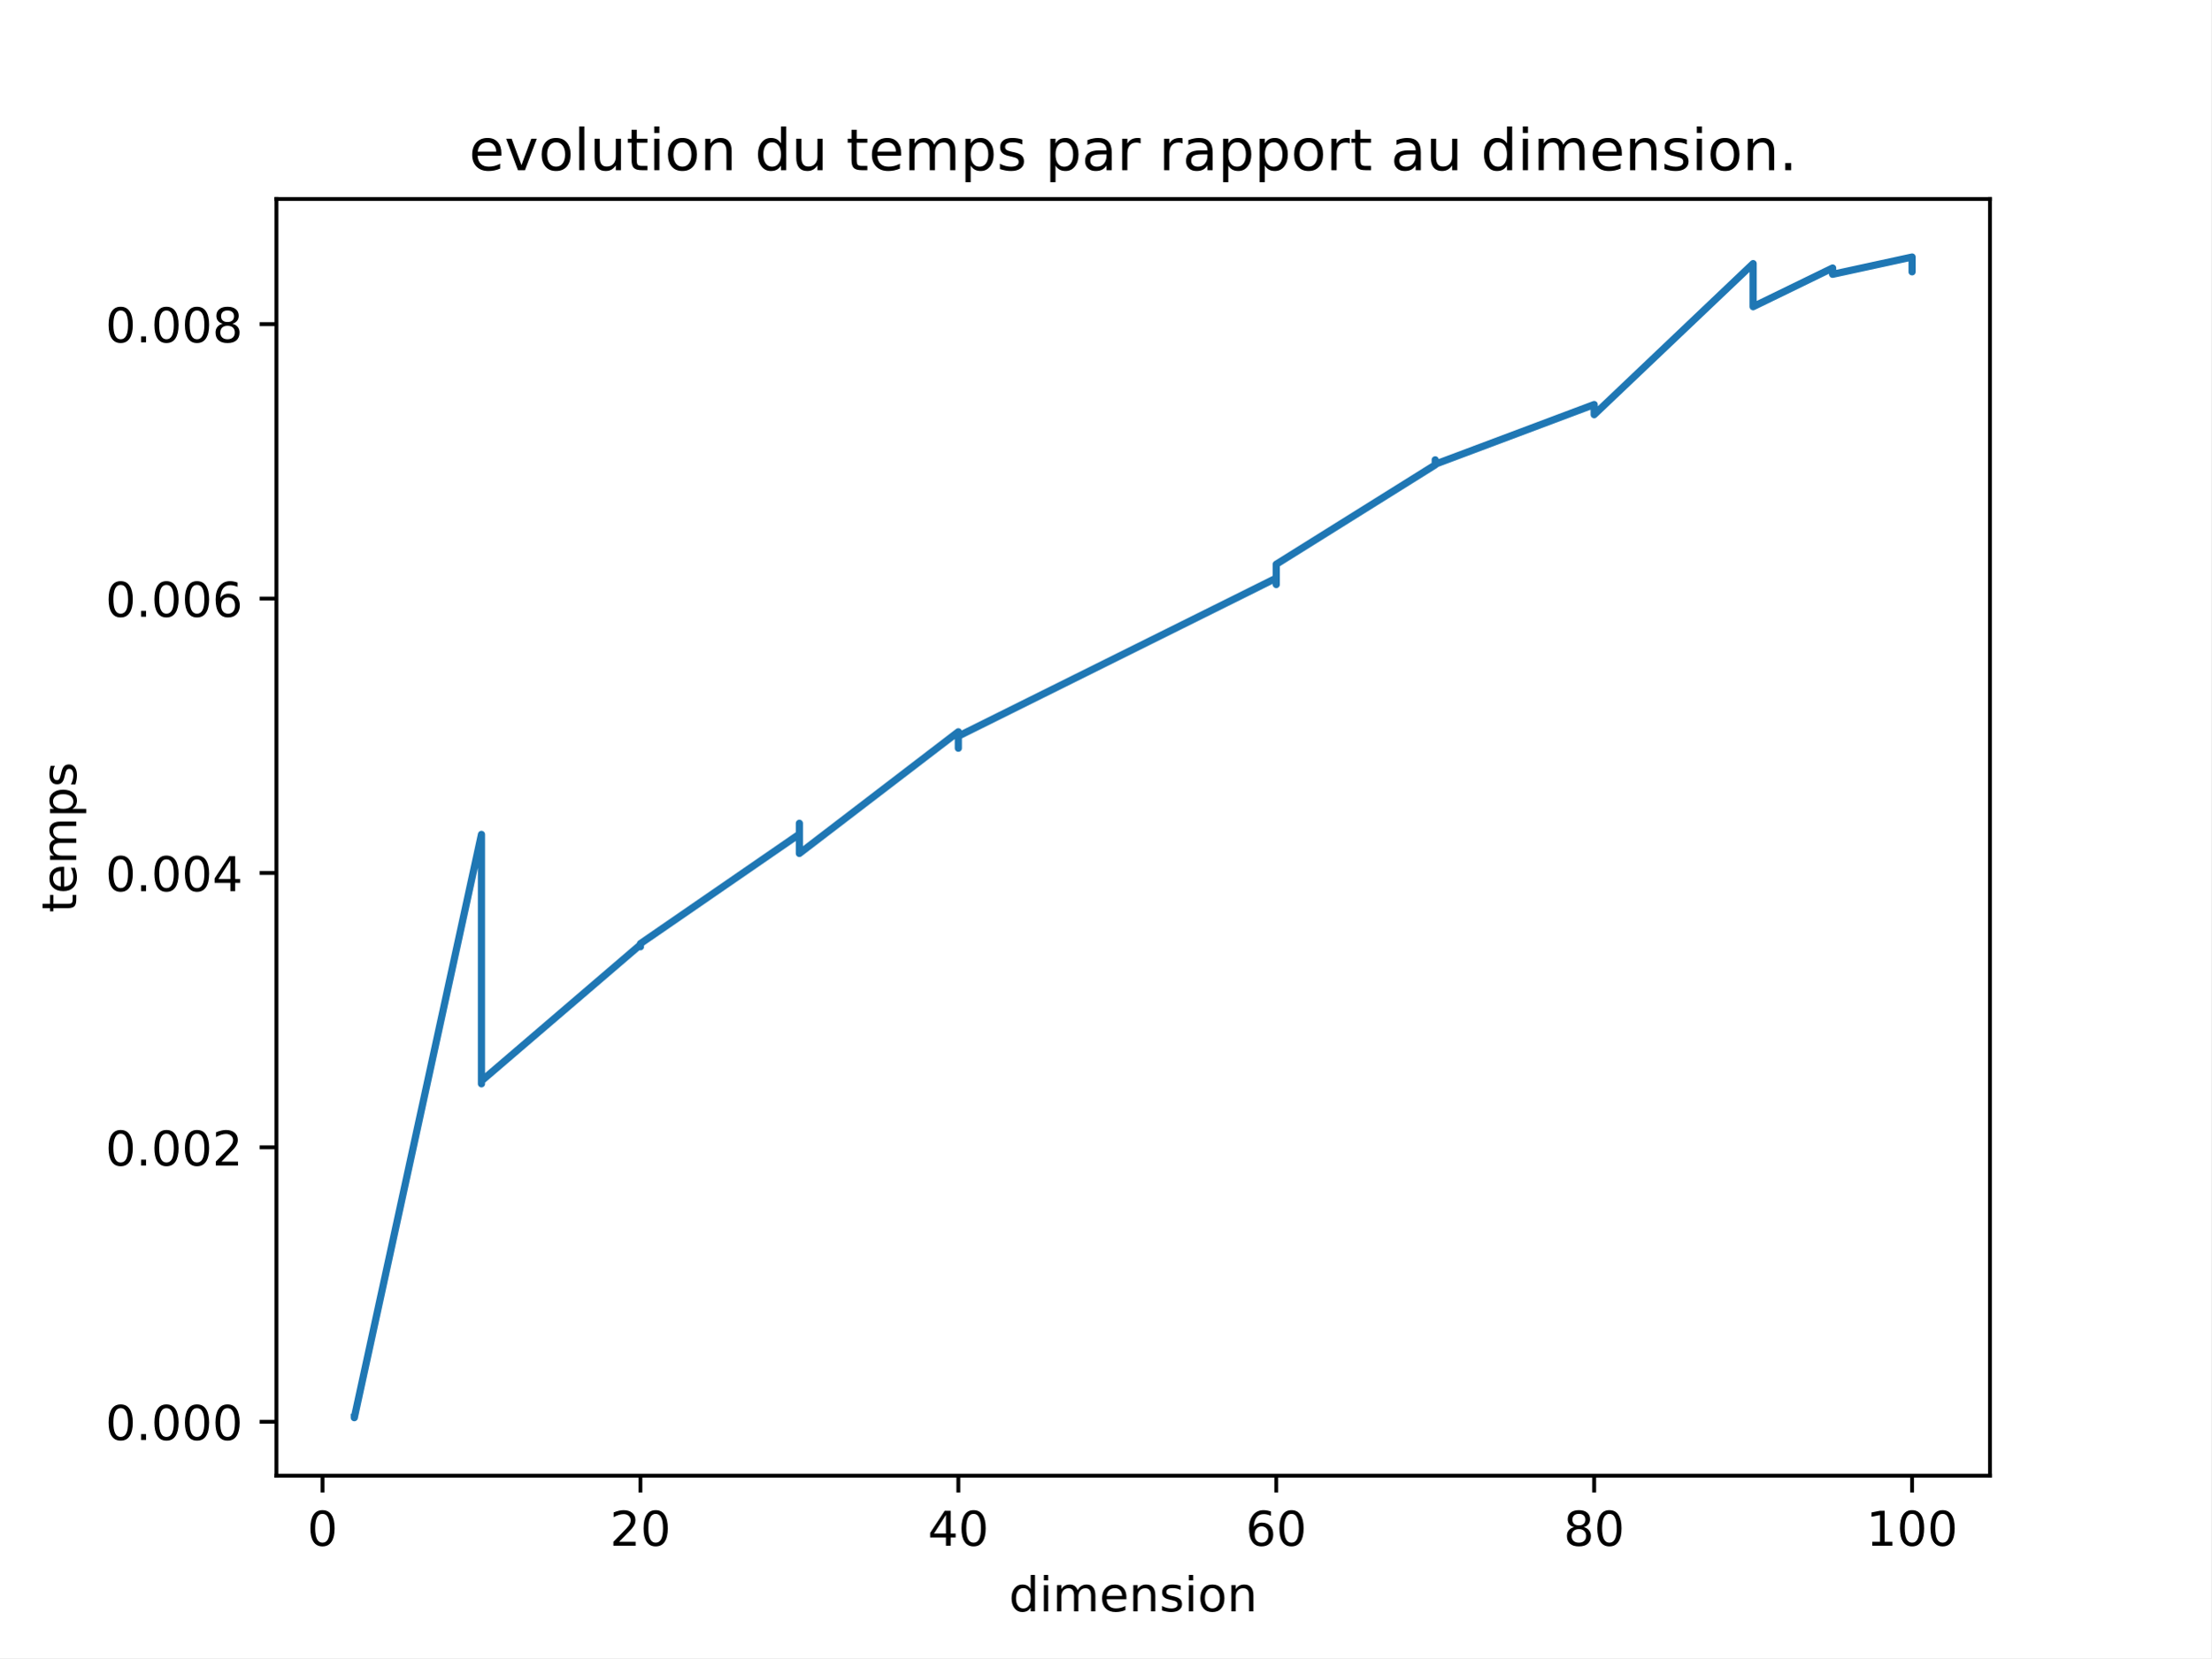
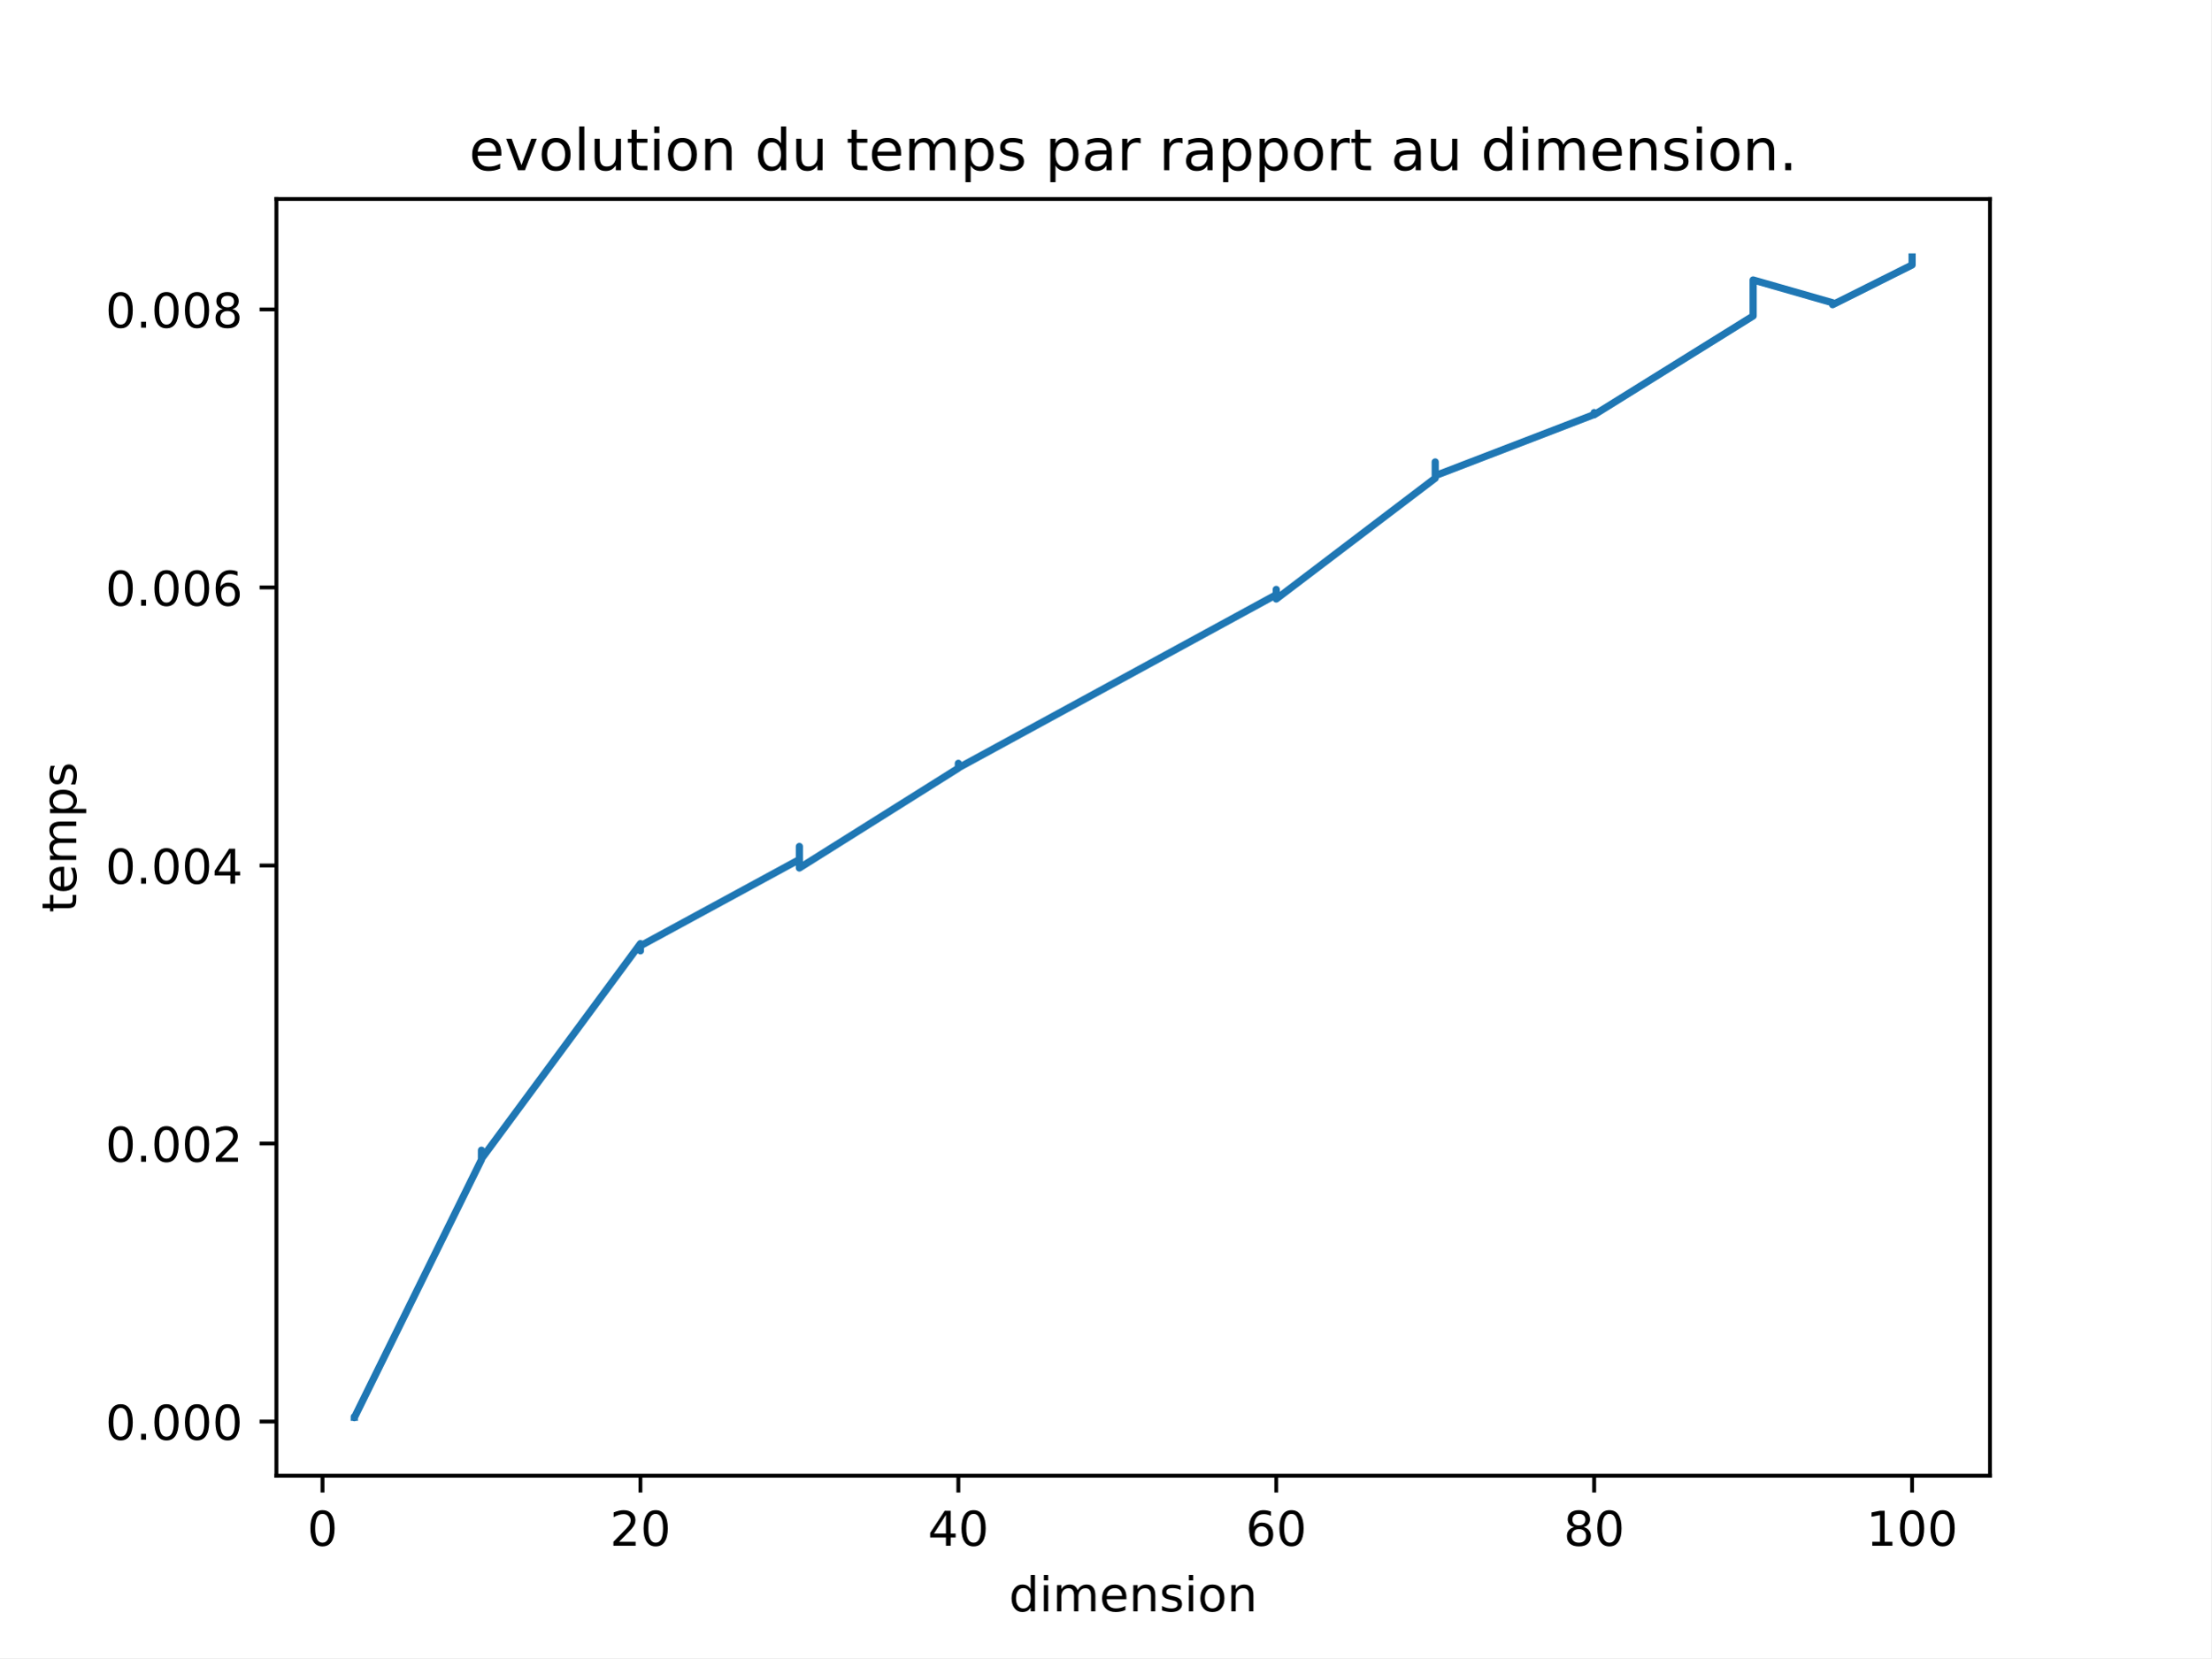
<svg xmlns="http://www.w3.org/2000/svg" xmlns:xlink="http://www.w3.org/1999/xlink" width="460.8pt" height="345.6pt" viewBox="0 0 460.8 345.6" version="1.1">
  <defs>
    <style type="text/css">*{stroke-linejoin: round; stroke-linecap: butt}</style>
  </defs>
  <g id="figure_1">
    <g id="patch_1">
      <path d="M 0 345.6  L 460.8 345.6  L 460.8 0  L 0 0  z " style="fill: #ffffff" />
    </g>
    <g id="axes_1">
      <g id="patch_2">
        <path d="M 57.6 307.584  L 414.72 307.584  L 414.72 41.472  L 57.6 41.472  z " style="fill: #ffffff" />
      </g>
      <g id="matplotlib.axis_1">
        <g id="xtick_1">
          <g id="line2d_1">
            <defs>
-               <path id="me552e33230" d="M 0 0  L 0 3.5  " style="stroke: #000000; stroke-width: 0.8" />
+               <path id="m95f38737be" d="M 0 0  L 0 3.5  " style="stroke: #000000; stroke-width: 0.8" />
            </defs>
            <g>
-               <use xlink:href="#me552e33230" x="67.207" y="307.584" style="stroke: #000000; stroke-width: 0.8" />
+               <use xlink:href="#m95f38737be" x="67.207" y="307.584" style="stroke: #000000; stroke-width: 0.8" />
            </g>
          </g>
          <g id="text_1">
            <g transform="translate(64.02587 322.1824) scale(0.1 -0.1)">
              <defs>
                <path id="DejaVuSans-30" d="M 2034 4250  Q 1547 4250 1301 3770  Q 1056 3291 1056 2328  Q 1056 1369 1301 889  Q 1547 409 2034 409  Q 2525 409 2770 889  Q 3016 1369 3016 2328  Q 3016 3291 2770 3770  Q 2525 4250 2034 4250  z M 2034 4750  Q 2819 4750 3233 4129  Q 3647 3509 3647 2328  Q 3647 1150 3233 529  Q 2819 -91 2034 -91  Q 1250 -91 836 529  Q 422 1150 422 2328  Q 422 3509 836 4129  Q 1250 4750 2034 4750  z " transform="scale(0.015625)" />
              </defs>
              <use xlink:href="#DejaVuSans-30" />
            </g>
          </g>
        </g>
        <g id="xtick_2">
          <g id="line2d_2">
            <g>
-               <use xlink:href="#me552e33230" x="133.463" y="307.584" style="stroke: #000000; stroke-width: 0.8" />
+               <use xlink:href="#m95f38737be" x="133.463" y="307.584" style="stroke: #000000; stroke-width: 0.8" />
            </g>
          </g>
          <g id="text_2">
            <g transform="translate(127.1007 322.1824) scale(0.1 -0.1)">
              <defs>
                <path id="DejaVuSans-32" d="M 1228 531  L 3431 531  L 3431 0  L 469 0  L 469 531  Q 828 903 1448 1529  Q 2069 2156 2228 2338  Q 2531 2678 2651 2914  Q 2772 3150 2772 3378  Q 2772 3750 2511 3984  Q 2250 4219 1831 4219  Q 1534 4219 1204 4116  Q 875 4013 500 3803  L 500 4441  Q 881 4594 1212 4672  Q 1544 4750 1819 4750  Q 2544 4750 2975 4387  Q 3406 4025 3406 3419  Q 3406 3131 3298 2873  Q 3191 2616 2906 2266  Q 2828 2175 2409 1742  Q 1991 1309 1228 531  z " transform="scale(0.015625)" />
              </defs>
              <use xlink:href="#DejaVuSans-32" />
              <use xlink:href="#DejaVuSans-30" x="63.623" />
            </g>
          </g>
        </g>
        <g id="xtick_3">
          <g id="line2d_3">
            <g>
-               <use xlink:href="#me552e33230" x="199.719" y="307.584" style="stroke: #000000; stroke-width: 0.8" />
+               <use xlink:href="#m95f38737be" x="199.719" y="307.584" style="stroke: #000000; stroke-width: 0.8" />
            </g>
          </g>
          <g id="text_3">
            <g transform="translate(193.3567 322.1824) scale(0.1 -0.1)">
              <defs>
                <path id="DejaVuSans-34" d="M 2419 4116  L 825 1625  L 2419 1625  L 2419 4116  z M 2253 4666  L 3047 4666  L 3047 1625  L 3713 1625  L 3713 1100  L 3047 1100  L 3047 0  L 2419 0  L 2419 1100  L 313 1100  L 313 1709  L 2253 4666  z " transform="scale(0.015625)" />
              </defs>
              <use xlink:href="#DejaVuSans-34" />
              <use xlink:href="#DejaVuSans-30" x="63.623" />
            </g>
          </g>
        </g>
        <g id="xtick_4">
          <g id="line2d_4">
            <g>
-               <use xlink:href="#me552e33230" x="265.975" y="307.584" style="stroke: #000000; stroke-width: 0.8" />
+               <use xlink:href="#m95f38737be" x="265.975" y="307.584" style="stroke: #000000; stroke-width: 0.8" />
            </g>
          </g>
          <g id="text_4">
            <g transform="translate(259.6127 322.1824) scale(0.1 -0.1)">
              <defs>
                <path id="DejaVuSans-36" d="M 2113 2584  Q 1688 2584 1439 2293  Q 1191 2003 1191 1497  Q 1191 994 1439 701  Q 1688 409 2113 409  Q 2538 409 2786 701  Q 3034 994 3034 1497  Q 3034 2003 2786 2293  Q 2538 2584 2113 2584  z M 3366 4563  L 3366 3988  Q 3128 4100 2886 4159  Q 2644 4219 2406 4219  Q 1781 4219 1451 3797  Q 1122 3375 1075 2522  Q 1259 2794 1537 2939  Q 1816 3084 2150 3084  Q 2853 3084 3261 2657  Q 3669 2231 3669 1497  Q 3669 778 3244 343  Q 2819 -91 2113 -91  Q 1303 -91 875 529  Q 447 1150 447 2328  Q 447 3434 972 4092  Q 1497 4750 2381 4750  Q 2619 4750 2861 4703  Q 3103 4656 3366 4563  z " transform="scale(0.015625)" />
              </defs>
              <use xlink:href="#DejaVuSans-36" />
              <use xlink:href="#DejaVuSans-30" x="63.623" />
            </g>
          </g>
        </g>
        <g id="xtick_5">
          <g id="line2d_5">
            <g>
-               <use xlink:href="#me552e33230" x="332.231" y="307.584" style="stroke: #000000; stroke-width: 0.8" />
+               <use xlink:href="#m95f38737be" x="332.231" y="307.584" style="stroke: #000000; stroke-width: 0.8" />
            </g>
          </g>
          <g id="text_5">
            <g transform="translate(325.8687 322.1824) scale(0.1 -0.1)">
              <defs>
                <path id="DejaVuSans-38" d="M 2034 2216  Q 1584 2216 1326 1975  Q 1069 1734 1069 1313  Q 1069 891 1326 650  Q 1584 409 2034 409  Q 2484 409 2743 651  Q 3003 894 3003 1313  Q 3003 1734 2745 1975  Q 2488 2216 2034 2216  z M 1403 2484  Q 997 2584 770 2862  Q 544 3141 544 3541  Q 544 4100 942 4425  Q 1341 4750 2034 4750  Q 2731 4750 3128 4425  Q 3525 4100 3525 3541  Q 3525 3141 3298 2862  Q 3072 2584 2669 2484  Q 3125 2378 3379 2068  Q 3634 1759 3634 1313  Q 3634 634 3220 271  Q 2806 -91 2034 -91  Q 1263 -91 848 271  Q 434 634 434 1313  Q 434 1759 690 2068  Q 947 2378 1403 2484  z M 1172 3481  Q 1172 3119 1398 2916  Q 1625 2713 2034 2713  Q 2441 2713 2670 2916  Q 2900 3119 2900 3481  Q 2900 3844 2670 4047  Q 2441 4250 2034 4250  Q 1625 4250 1398 4047  Q 1172 3844 1172 3481  z " transform="scale(0.015625)" />
              </defs>
              <use xlink:href="#DejaVuSans-38" />
              <use xlink:href="#DejaVuSans-30" x="63.623" />
            </g>
          </g>
        </g>
        <g id="xtick_6">
          <g id="line2d_6">
            <g>
-               <use xlink:href="#me552e33230" x="398.487" y="307.584" style="stroke: #000000; stroke-width: 0.8" />
+               <use xlink:href="#m95f38737be" x="398.487" y="307.584" style="stroke: #000000; stroke-width: 0.8" />
            </g>
          </g>
          <g id="text_6">
            <g transform="translate(388.9435 322.1824) scale(0.1 -0.1)">
              <defs>
                <path id="DejaVuSans-31" d="M 794 531  L 1825 531  L 1825 4091  L 703 3866  L 703 4441  L 1819 4666  L 2450 4666  L 2450 531  L 3481 531  L 3481 0  L 794 0  L 794 531  z " transform="scale(0.015625)" />
              </defs>
              <use xlink:href="#DejaVuSans-31" />
              <use xlink:href="#DejaVuSans-30" x="63.623" />
              <use xlink:href="#DejaVuSans-30" x="127.246" />
            </g>
          </g>
        </g>
        <g id="text_7">
          <g transform="translate(210.2592 335.8606) scale(0.1 -0.1)">
            <defs>
              <path id="DejaVuSans-64" d="M 2906 2969  L 2906 4863  L 3481 4863  L 3481 0  L 2906 0  L 2906 525  Q 2725 213 2448 61  Q 2172 -91 1784 -91  Q 1150 -91 751 415  Q 353 922 353 1747  Q 353 2572 751 3078  Q 1150 3584 1784 3584  Q 2172 3584 2448 3432  Q 2725 3281 2906 2969  z M 947 1747  Q 947 1113 1208 752  Q 1469 391 1925 391  Q 2381 391 2643 752  Q 2906 1113 2906 1747  Q 2906 2381 2643 2742  Q 2381 3103 1925 3103  Q 1469 3103 1208 2742  Q 947 2381 947 1747  z " transform="scale(0.015625)" />
              <path id="DejaVuSans-69" d="M 603 3500  L 1178 3500  L 1178 0  L 603 0  L 603 3500  z M 603 4863  L 1178 4863  L 1178 4134  L 603 4134  L 603 4863  z " transform="scale(0.015625)" />
              <path id="DejaVuSans-6d" d="M 3328 2828  Q 3544 3216 3844 3400  Q 4144 3584 4550 3584  Q 5097 3584 5394 3201  Q 5691 2819 5691 2113  L 5691 0  L 5113 0  L 5113 2094  Q 5113 2597 4934 2840  Q 4756 3084 4391 3084  Q 3944 3084 3684 2787  Q 3425 2491 3425 1978  L 3425 0  L 2847 0  L 2847 2094  Q 2847 2600 2669 2842  Q 2491 3084 2119 3084  Q 1678 3084 1418 2786  Q 1159 2488 1159 1978  L 1159 0  L 581 0  L 581 3500  L 1159 3500  L 1159 2956  Q 1356 3278 1631 3431  Q 1906 3584 2284 3584  Q 2666 3584 2933 3390  Q 3200 3197 3328 2828  z " transform="scale(0.015625)" />
              <path id="DejaVuSans-65" d="M 3597 1894  L 3597 1613  L 953 1613  Q 991 1019 1311 708  Q 1631 397 2203 397  Q 2534 397 2845 478  Q 3156 559 3463 722  L 3463 178  Q 3153 47 2828 -22  Q 2503 -91 2169 -91  Q 1331 -91 842 396  Q 353 884 353 1716  Q 353 2575 817 3079  Q 1281 3584 2069 3584  Q 2775 3584 3186 3129  Q 3597 2675 3597 1894  z M 3022 2063  Q 3016 2534 2758 2815  Q 2500 3097 2075 3097  Q 1594 3097 1305 2825  Q 1016 2553 972 2059  L 3022 2063  z " transform="scale(0.015625)" />
              <path id="DejaVuSans-6e" d="M 3513 2113  L 3513 0  L 2938 0  L 2938 2094  Q 2938 2591 2744 2837  Q 2550 3084 2163 3084  Q 1697 3084 1428 2787  Q 1159 2491 1159 1978  L 1159 0  L 581 0  L 581 3500  L 1159 3500  L 1159 2956  Q 1366 3272 1645 3428  Q 1925 3584 2291 3584  Q 2894 3584 3203 3211  Q 3513 2838 3513 2113  z " transform="scale(0.015625)" />
              <path id="DejaVuSans-73" d="M 2834 3397  L 2834 2853  Q 2591 2978 2328 3040  Q 2066 3103 1784 3103  Q 1356 3103 1142 2972  Q 928 2841 928 2578  Q 928 2378 1081 2264  Q 1234 2150 1697 2047  L 1894 2003  Q 2506 1872 2764 1633  Q 3022 1394 3022 966  Q 3022 478 2636 193  Q 2250 -91 1575 -91  Q 1294 -91 989 -36  Q 684 19 347 128  L 347 722  Q 666 556 975 473  Q 1284 391 1588 391  Q 1994 391 2212 530  Q 2431 669 2431 922  Q 2431 1156 2273 1281  Q 2116 1406 1581 1522  L 1381 1569  Q 847 1681 609 1914  Q 372 2147 372 2553  Q 372 3047 722 3315  Q 1072 3584 1716 3584  Q 2034 3584 2315 3537  Q 2597 3491 2834 3397  z " transform="scale(0.015625)" />
              <path id="DejaVuSans-6f" d="M 1959 3097  Q 1497 3097 1228 2736  Q 959 2375 959 1747  Q 959 1119 1226 758  Q 1494 397 1959 397  Q 2419 397 2687 759  Q 2956 1122 2956 1747  Q 2956 2369 2687 2733  Q 2419 3097 1959 3097  z M 1959 3584  Q 2709 3584 3137 3096  Q 3566 2609 3566 1747  Q 3566 888 3137 398  Q 2709 -91 1959 -91  Q 1206 -91 779 398  Q 353 888 353 1747  Q 353 2609 779 3096  Q 1206 3584 1959 3584  z " transform="scale(0.015625)" />
            </defs>
            <use xlink:href="#DejaVuSans-64" />
            <use xlink:href="#DejaVuSans-69" x="63.477" />
            <use xlink:href="#DejaVuSans-6d" x="91.26" />
            <use xlink:href="#DejaVuSans-65" x="188.672" />
            <use xlink:href="#DejaVuSans-6e" x="250.195" />
            <use xlink:href="#DejaVuSans-73" x="313.574" />
            <use xlink:href="#DejaVuSans-69" x="365.674" />
            <use xlink:href="#DejaVuSans-6f" x="393.457" />
            <use xlink:href="#DejaVuSans-6e" x="454.639" />
          </g>
        </g>
      </g>
      <g id="matplotlib.axis_2">
        <g id="ytick_1">
          <g id="line2d_7">
            <defs>
-               <path id="m6427ce44cb" d="M 0 0  L -3.5 0  " style="stroke: #000000; stroke-width: 0.8" />
+               <path id="m9f034e2255" d="M 0 0  L -3.5 0  " style="stroke: #000000; stroke-width: 0.8" />
            </defs>
            <g>
-               <use xlink:href="#m6427ce44cb" x="57.6" y="296.346" style="stroke: #000000; stroke-width: 0.8" />
+               <use xlink:href="#m9f034e2255" x="57.6" y="296.299" style="stroke: #000000; stroke-width: 0.8" />
            </g>
          </g>
          <g id="text_8">
-             <g transform="translate(21.97188 300.1452) scale(0.1 -0.1)">
+             <g transform="translate(21.97188 300.0985) scale(0.1 -0.1)">
              <defs>
                <path id="DejaVuSans-2e" d="M 684 794  L 1344 794  L 1344 0  L 684 0  L 684 794  z " transform="scale(0.015625)" />
              </defs>
              <use xlink:href="#DejaVuSans-30" />
              <use xlink:href="#DejaVuSans-2e" x="63.623" />
              <use xlink:href="#DejaVuSans-30" x="95.41" />
              <use xlink:href="#DejaVuSans-30" x="159.033" />
              <use xlink:href="#DejaVuSans-30" x="222.656" />
            </g>
          </g>
        </g>
        <g id="ytick_2">
          <g id="line2d_8">
            <g>
-               <use xlink:href="#m6427ce44cb" x="57.6" y="239.148" style="stroke: #000000; stroke-width: 0.8" />
+               <use xlink:href="#m9f034e2255" x="57.6" y="238.347" style="stroke: #000000; stroke-width: 0.8" />
            </g>
          </g>
          <g id="text_9">
-             <g transform="translate(21.97188 242.9469) scale(0.1 -0.1)">
+             <g transform="translate(21.97188 242.1467) scale(0.1 -0.1)">
              <use xlink:href="#DejaVuSans-30" />
              <use xlink:href="#DejaVuSans-2e" x="63.623" />
              <use xlink:href="#DejaVuSans-30" x="95.41" />
              <use xlink:href="#DejaVuSans-30" x="159.033" />
              <use xlink:href="#DejaVuSans-32" x="222.656" />
            </g>
          </g>
        </g>
        <g id="ytick_3">
          <g id="line2d_9">
            <g>
-               <use xlink:href="#m6427ce44cb" x="57.6" y="181.949" style="stroke: #000000; stroke-width: 0.8" />
+               <use xlink:href="#m9f034e2255" x="57.6" y="180.396" style="stroke: #000000; stroke-width: 0.8" />
            </g>
          </g>
          <g id="text_10">
-             <g transform="translate(21.97188 185.7487) scale(0.1 -0.1)">
+             <g transform="translate(21.97188 184.1948) scale(0.1 -0.1)">
              <use xlink:href="#DejaVuSans-30" />
              <use xlink:href="#DejaVuSans-2e" x="63.623" />
              <use xlink:href="#DejaVuSans-30" x="95.41" />
              <use xlink:href="#DejaVuSans-30" x="159.033" />
              <use xlink:href="#DejaVuSans-34" x="222.656" />
            </g>
          </g>
        </g>
        <g id="ytick_4">
          <g id="line2d_10">
            <g>
-               <use xlink:href="#m6427ce44cb" x="57.6" y="124.751" style="stroke: #000000; stroke-width: 0.8" />
+               <use xlink:href="#m9f034e2255" x="57.6" y="122.444" style="stroke: #000000; stroke-width: 0.8" />
            </g>
          </g>
          <g id="text_11">
-             <g transform="translate(21.97188 128.5504) scale(0.1 -0.1)">
+             <g transform="translate(21.97188 126.243) scale(0.1 -0.1)">
              <use xlink:href="#DejaVuSans-30" />
              <use xlink:href="#DejaVuSans-2e" x="63.623" />
              <use xlink:href="#DejaVuSans-30" x="95.41" />
              <use xlink:href="#DejaVuSans-30" x="159.033" />
              <use xlink:href="#DejaVuSans-36" x="222.656" />
            </g>
          </g>
        </g>
        <g id="ytick_5">
          <g id="line2d_11">
            <g>
-               <use xlink:href="#m6427ce44cb" x="57.6" y="67.553" style="stroke: #000000; stroke-width: 0.8" />
+               <use xlink:href="#m9f034e2255" x="57.6" y="64.492" style="stroke: #000000; stroke-width: 0.8" />
            </g>
          </g>
          <g id="text_12">
-             <g transform="translate(21.97188 71.35219) scale(0.1 -0.1)">
+             <g transform="translate(21.97188 68.29114) scale(0.1 -0.1)">
              <use xlink:href="#DejaVuSans-30" />
              <use xlink:href="#DejaVuSans-2e" x="63.623" />
              <use xlink:href="#DejaVuSans-30" x="95.41" />
              <use xlink:href="#DejaVuSans-30" x="159.033" />
              <use xlink:href="#DejaVuSans-38" x="222.656" />
            </g>
          </g>
        </g>
        <g id="text_13">
          <g transform="translate(15.89219 190.2139) rotate(-90) scale(0.1 -0.1)">
            <defs>
              <path id="DejaVuSans-74" d="M 1172 4494  L 1172 3500  L 2356 3500  L 2356 3053  L 1172 3053  L 1172 1153  Q 1172 725 1289 603  Q 1406 481 1766 481  L 2356 481  L 2356 0  L 1766 0  Q 1100 0 847 248  Q 594 497 594 1153  L 594 3053  L 172 3053  L 172 3500  L 594 3500  L 594 4494  L 1172 4494  z " transform="scale(0.015625)" />
              <path id="DejaVuSans-70" d="M 1159 525  L 1159 -1331  L 581 -1331  L 581 3500  L 1159 3500  L 1159 2969  Q 1341 3281 1617 3432  Q 1894 3584 2278 3584  Q 2916 3584 3314 3078  Q 3713 2572 3713 1747  Q 3713 922 3314 415  Q 2916 -91 2278 -91  Q 1894 -91 1617 61  Q 1341 213 1159 525  z M 3116 1747  Q 3116 2381 2855 2742  Q 2594 3103 2138 3103  Q 1681 3103 1420 2742  Q 1159 2381 1159 1747  Q 1159 1113 1420 752  Q 1681 391 2138 391  Q 2594 391 2855 752  Q 3116 1113 3116 1747  z " transform="scale(0.015625)" />
            </defs>
            <use xlink:href="#DejaVuSans-74" />
            <use xlink:href="#DejaVuSans-65" x="39.209" />
            <use xlink:href="#DejaVuSans-6d" x="100.732" />
            <use xlink:href="#DejaVuSans-70" x="198.145" />
            <use xlink:href="#DejaVuSans-73" x="261.621" />
          </g>
        </g>
      </g>
      <g id="line2d_12">
-         <path d="M 73.833 295.431  L 73.833 295.488  L 73.833 295.488  L 100.335 173.913  L 100.335 225.906  L 100.335 225.306  L 133.463 196.907  L 133.463 197.336  L 133.463 196.678  L 166.591 173.856  L 166.591 171.597  L 166.591 177.888  L 199.719 152.521  L 199.719 155.953  L 199.719 153.436  L 265.975 120.49  L 265.975 121.834  L 265.975 117.601  L 299.103 96.896  L 299.103 95.838  L 299.103 96.753  L 332.231 84.312  L 332.231 84.798  L 332.231 86.428  L 365.359 54.941  L 365.359 63.292  L 365.359 63.921  L 381.923 55.856  L 381.923 56.8  L 381.923 57.171  L 398.487 53.568  L 398.487 56.657  L 398.487 55.827  " clip-path="url(#pabadecb04c)" style="fill: none; stroke: #1f77b4; stroke-width: 1.5; stroke-linecap: square" />
+         <path d="M 73.833 295.401  L 73.833 295.285  L 73.833 295.488  L 100.335 241.709  L 100.335 239.738  L 100.335 241.535  L 133.463 196.68  L 133.463 198.187  L 133.463 197.144  L 166.591 179.15  L 166.591 176.426  L 166.591 180.917  L 199.719 160.112  L 199.719 159.098  L 199.719 160.055  L 265.975 123.951  L 265.975 122.849  L 265.975 124.849  L 299.103 99.669  L 299.103 96.279  L 299.103 99.147  L 332.231 86.398  L 332.231 85.992  L 332.231 86.456  L 365.359 65.854  L 365.359 59.421  L 365.359 58.349  L 381.923 63.101  L 381.923 63.217  L 381.923 63.507  L 398.487 55.22  L 398.487 53.655  L 398.487 53.568  " clip-path="url(#p49ca280331)" style="fill: none; stroke: #1f77b4; stroke-width: 1.5; stroke-linecap: square" />
      </g>
      <g id="patch_3">
        <path d="M 57.6 307.584  L 57.6 41.472  " style="fill: none; stroke: #000000; stroke-width: 0.8; stroke-linejoin: miter; stroke-linecap: square" />
      </g>
      <g id="patch_4">
        <path d="M 414.72 307.584  L 414.72 41.472  " style="fill: none; stroke: #000000; stroke-width: 0.8; stroke-linejoin: miter; stroke-linecap: square" />
      </g>
      <g id="patch_5">
        <path d="M 57.6 307.584  L 414.72 307.584  " style="fill: none; stroke: #000000; stroke-width: 0.8; stroke-linejoin: miter; stroke-linecap: square" />
      </g>
      <g id="patch_6">
        <path d="M 57.6 41.472  L 414.72 41.472  " style="fill: none; stroke: #000000; stroke-width: 0.8; stroke-linejoin: miter; stroke-linecap: square" />
      </g>
      <g id="text_14">
        <g transform="translate(97.73625 35.472) scale(0.12 -0.12)">
          <defs>
            <path id="DejaVuSans-76" d="M 191 3500  L 800 3500  L 1894 563  L 2988 3500  L 3597 3500  L 2284 0  L 1503 0  L 191 3500  z " transform="scale(0.015625)" />
            <path id="DejaVuSans-6c" d="M 603 4863  L 1178 4863  L 1178 0  L 603 0  L 603 4863  z " transform="scale(0.015625)" />
            <path id="DejaVuSans-75" d="M 544 1381  L 544 3500  L 1119 3500  L 1119 1403  Q 1119 906 1312 657  Q 1506 409 1894 409  Q 2359 409 2629 706  Q 2900 1003 2900 1516  L 2900 3500  L 3475 3500  L 3475 0  L 2900 0  L 2900 538  Q 2691 219 2414 64  Q 2138 -91 1772 -91  Q 1169 -91 856 284  Q 544 659 544 1381  z M 1991 3584  L 1991 3584  z " transform="scale(0.015625)" />
            <path id="DejaVuSans-20" transform="scale(0.015625)" />
            <path id="DejaVuSans-61" d="M 2194 1759  Q 1497 1759 1228 1600  Q 959 1441 959 1056  Q 959 750 1161 570  Q 1363 391 1709 391  Q 2188 391 2477 730  Q 2766 1069 2766 1631  L 2766 1759  L 2194 1759  z M 3341 1997  L 3341 0  L 2766 0  L 2766 531  Q 2569 213 2275 61  Q 1981 -91 1556 -91  Q 1019 -91 701 211  Q 384 513 384 1019  Q 384 1609 779 1909  Q 1175 2209 1959 2209  L 2766 2209  L 2766 2266  Q 2766 2663 2505 2880  Q 2244 3097 1772 3097  Q 1472 3097 1187 3025  Q 903 2953 641 2809  L 641 3341  Q 956 3463 1253 3523  Q 1550 3584 1831 3584  Q 2591 3584 2966 3190  Q 3341 2797 3341 1997  z " transform="scale(0.015625)" />
            <path id="DejaVuSans-72" d="M 2631 2963  Q 2534 3019 2420 3045  Q 2306 3072 2169 3072  Q 1681 3072 1420 2755  Q 1159 2438 1159 1844  L 1159 0  L 581 0  L 581 3500  L 1159 3500  L 1159 2956  Q 1341 3275 1631 3429  Q 1922 3584 2338 3584  Q 2397 3584 2469 3576  Q 2541 3569 2628 3553  L 2631 2963  z " transform="scale(0.015625)" />
          </defs>
          <use xlink:href="#DejaVuSans-65" />
          <use xlink:href="#DejaVuSans-76" x="61.523" />
          <use xlink:href="#DejaVuSans-6f" x="120.703" />
          <use xlink:href="#DejaVuSans-6c" x="181.885" />
          <use xlink:href="#DejaVuSans-75" x="209.668" />
          <use xlink:href="#DejaVuSans-74" x="273.047" />
          <use xlink:href="#DejaVuSans-69" x="312.256" />
          <use xlink:href="#DejaVuSans-6f" x="340.039" />
          <use xlink:href="#DejaVuSans-6e" x="401.221" />
          <use xlink:href="#DejaVuSans-20" x="464.6" />
          <use xlink:href="#DejaVuSans-64" x="496.387" />
          <use xlink:href="#DejaVuSans-75" x="559.863" />
          <use xlink:href="#DejaVuSans-20" x="623.242" />
          <use xlink:href="#DejaVuSans-74" x="655.029" />
          <use xlink:href="#DejaVuSans-65" x="694.238" />
          <use xlink:href="#DejaVuSans-6d" x="755.762" />
          <use xlink:href="#DejaVuSans-70" x="853.174" />
          <use xlink:href="#DejaVuSans-73" x="916.65" />
          <use xlink:href="#DejaVuSans-20" x="968.75" />
          <use xlink:href="#DejaVuSans-70" x="1000.537" />
          <use xlink:href="#DejaVuSans-61" x="1064.014" />
          <use xlink:href="#DejaVuSans-72" x="1125.293" />
          <use xlink:href="#DejaVuSans-20" x="1166.406" />
          <use xlink:href="#DejaVuSans-72" x="1198.193" />
          <use xlink:href="#DejaVuSans-61" x="1239.307" />
          <use xlink:href="#DejaVuSans-70" x="1300.586" />
          <use xlink:href="#DejaVuSans-70" x="1364.062" />
          <use xlink:href="#DejaVuSans-6f" x="1427.539" />
          <use xlink:href="#DejaVuSans-72" x="1488.721" />
          <use xlink:href="#DejaVuSans-74" x="1529.834" />
          <use xlink:href="#DejaVuSans-20" x="1569.043" />
          <use xlink:href="#DejaVuSans-61" x="1600.83" />
          <use xlink:href="#DejaVuSans-75" x="1662.109" />
          <use xlink:href="#DejaVuSans-20" x="1725.488" />
          <use xlink:href="#DejaVuSans-64" x="1757.275" />
          <use xlink:href="#DejaVuSans-69" x="1820.752" />
          <use xlink:href="#DejaVuSans-6d" x="1848.535" />
          <use xlink:href="#DejaVuSans-65" x="1945.947" />
          <use xlink:href="#DejaVuSans-6e" x="2007.471" />
          <use xlink:href="#DejaVuSans-73" x="2070.85" />
          <use xlink:href="#DejaVuSans-69" x="2122.949" />
          <use xlink:href="#DejaVuSans-6f" x="2150.732" />
          <use xlink:href="#DejaVuSans-6e" x="2211.914" />
          <use xlink:href="#DejaVuSans-2e" x="2275.293" />
        </g>
      </g>
    </g>
  </g>
  <defs>
-     <clipPath id="pabadecb04c">
+     <clipPath id="p49ca280331">
      <rect x="57.6" y="41.472" width="357.12" height="266.112" />
    </clipPath>
  </defs>
</svg>
